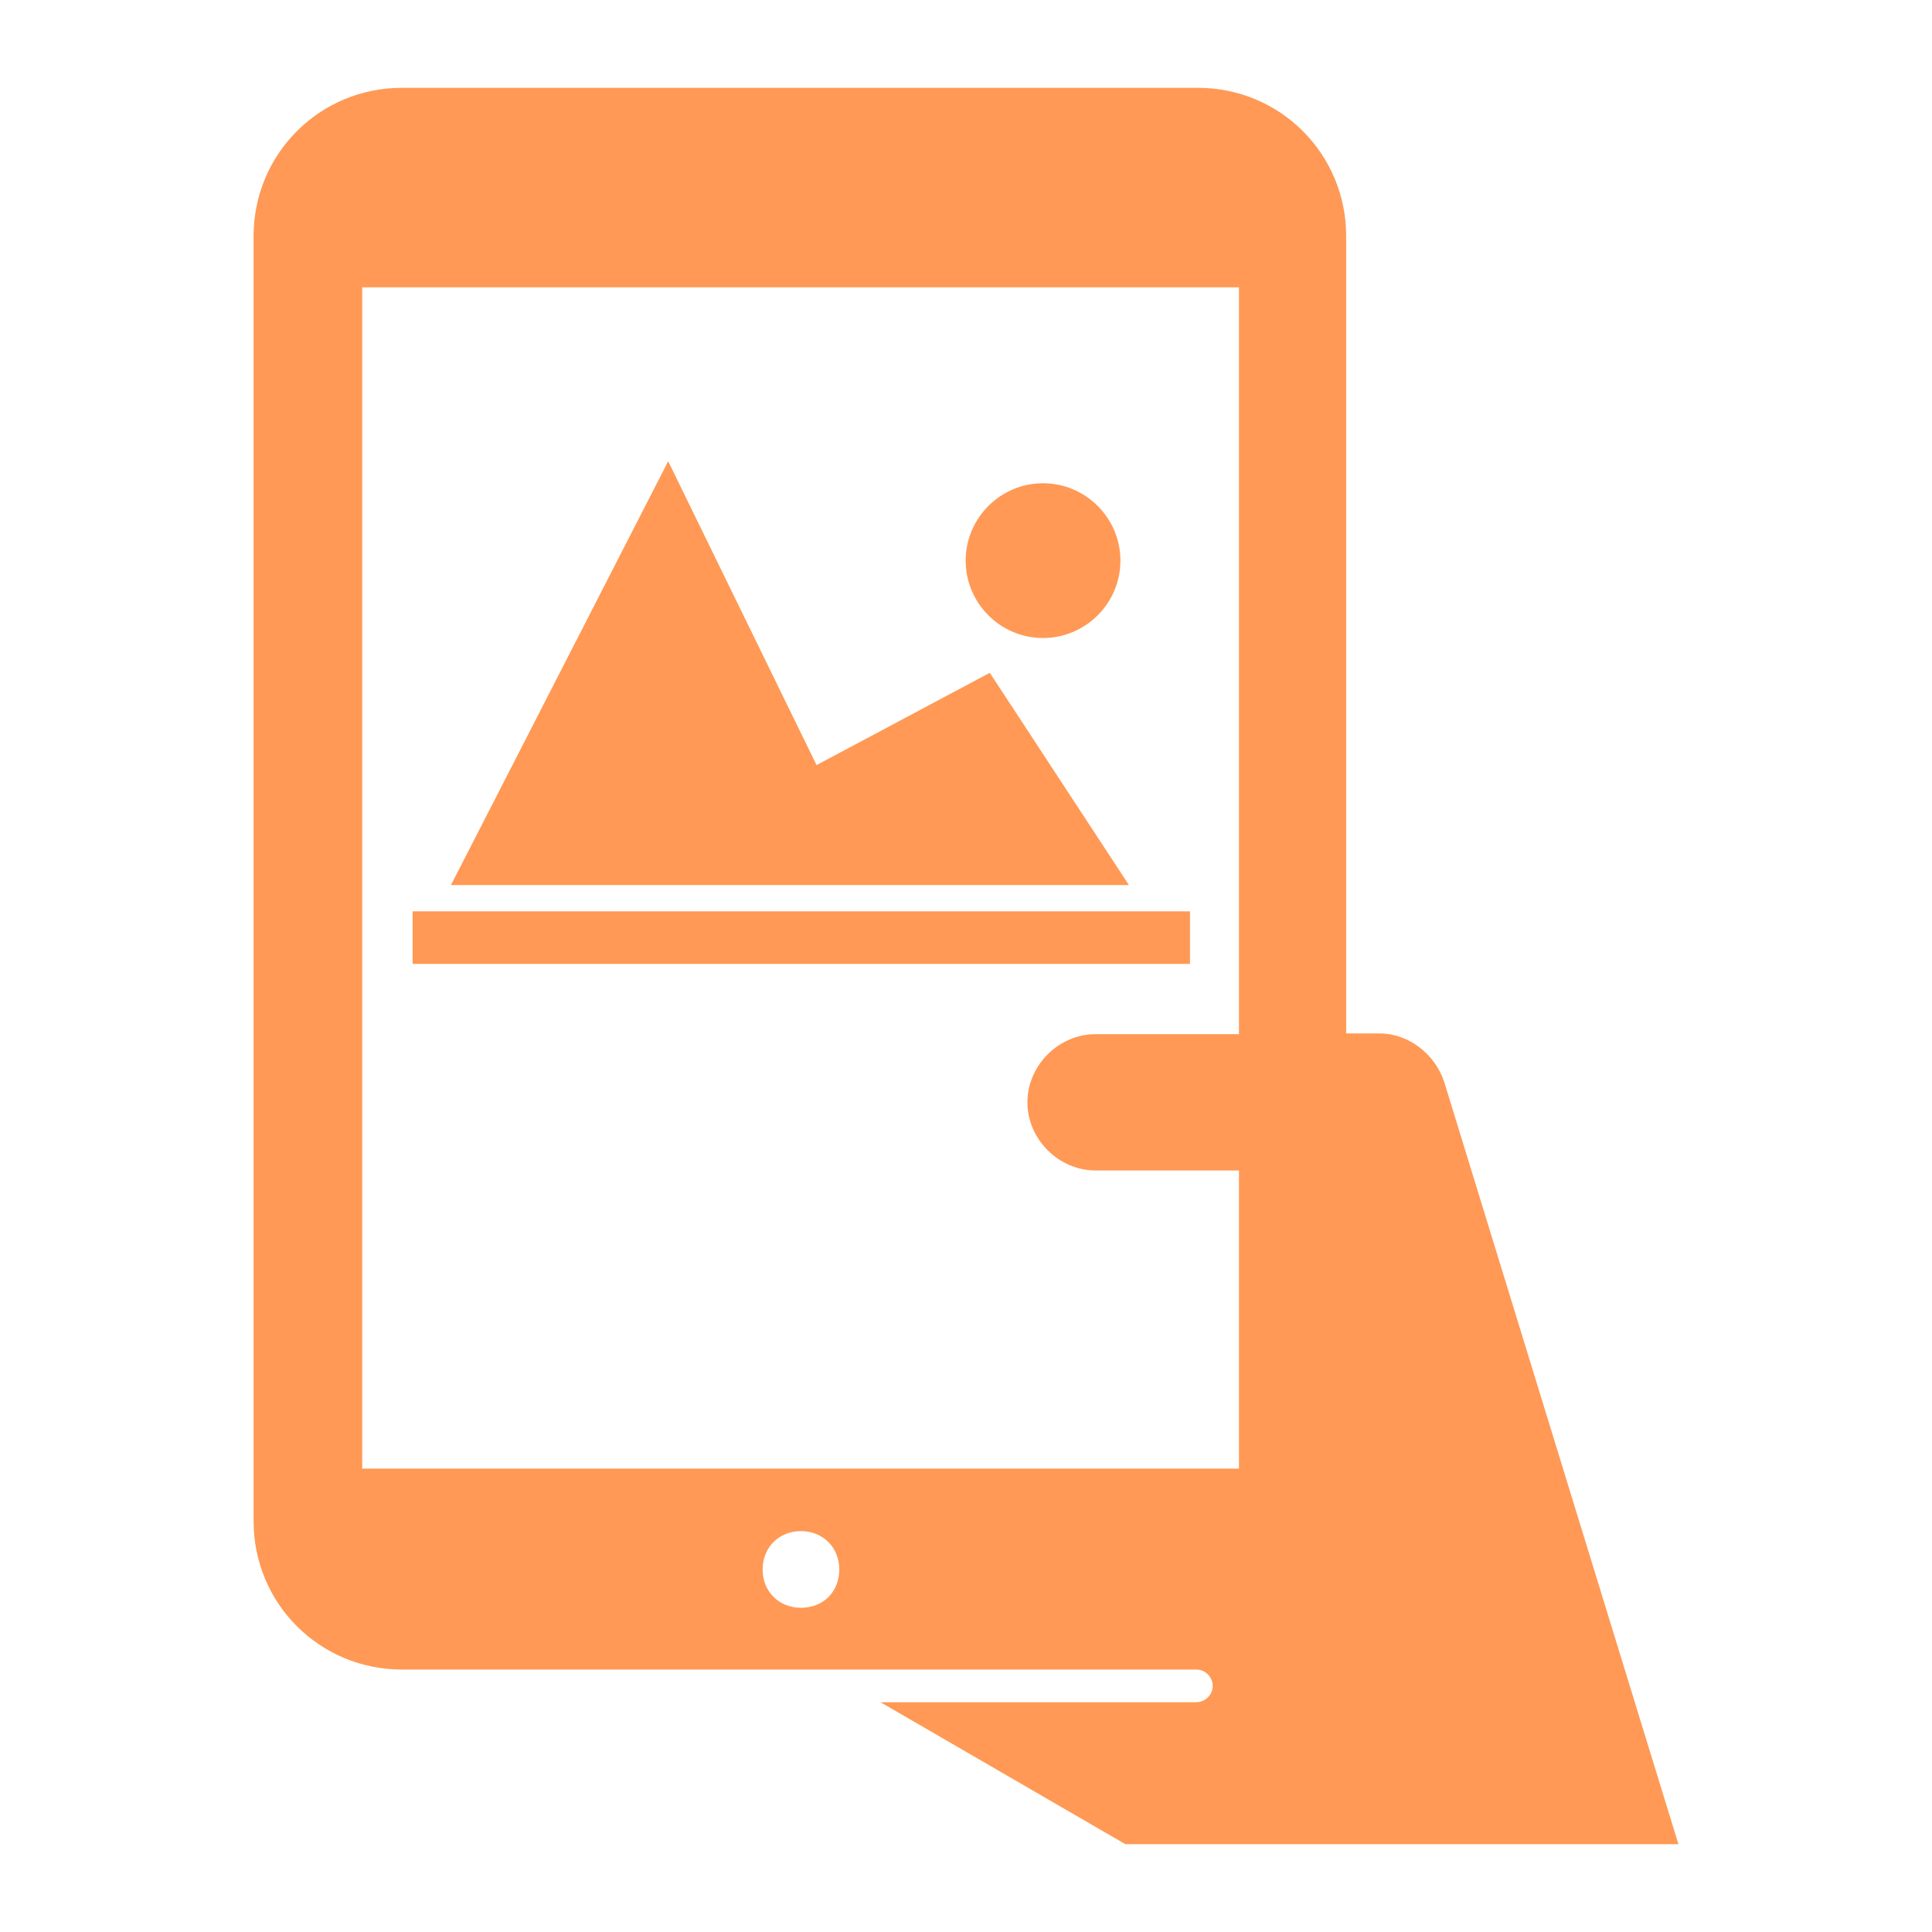
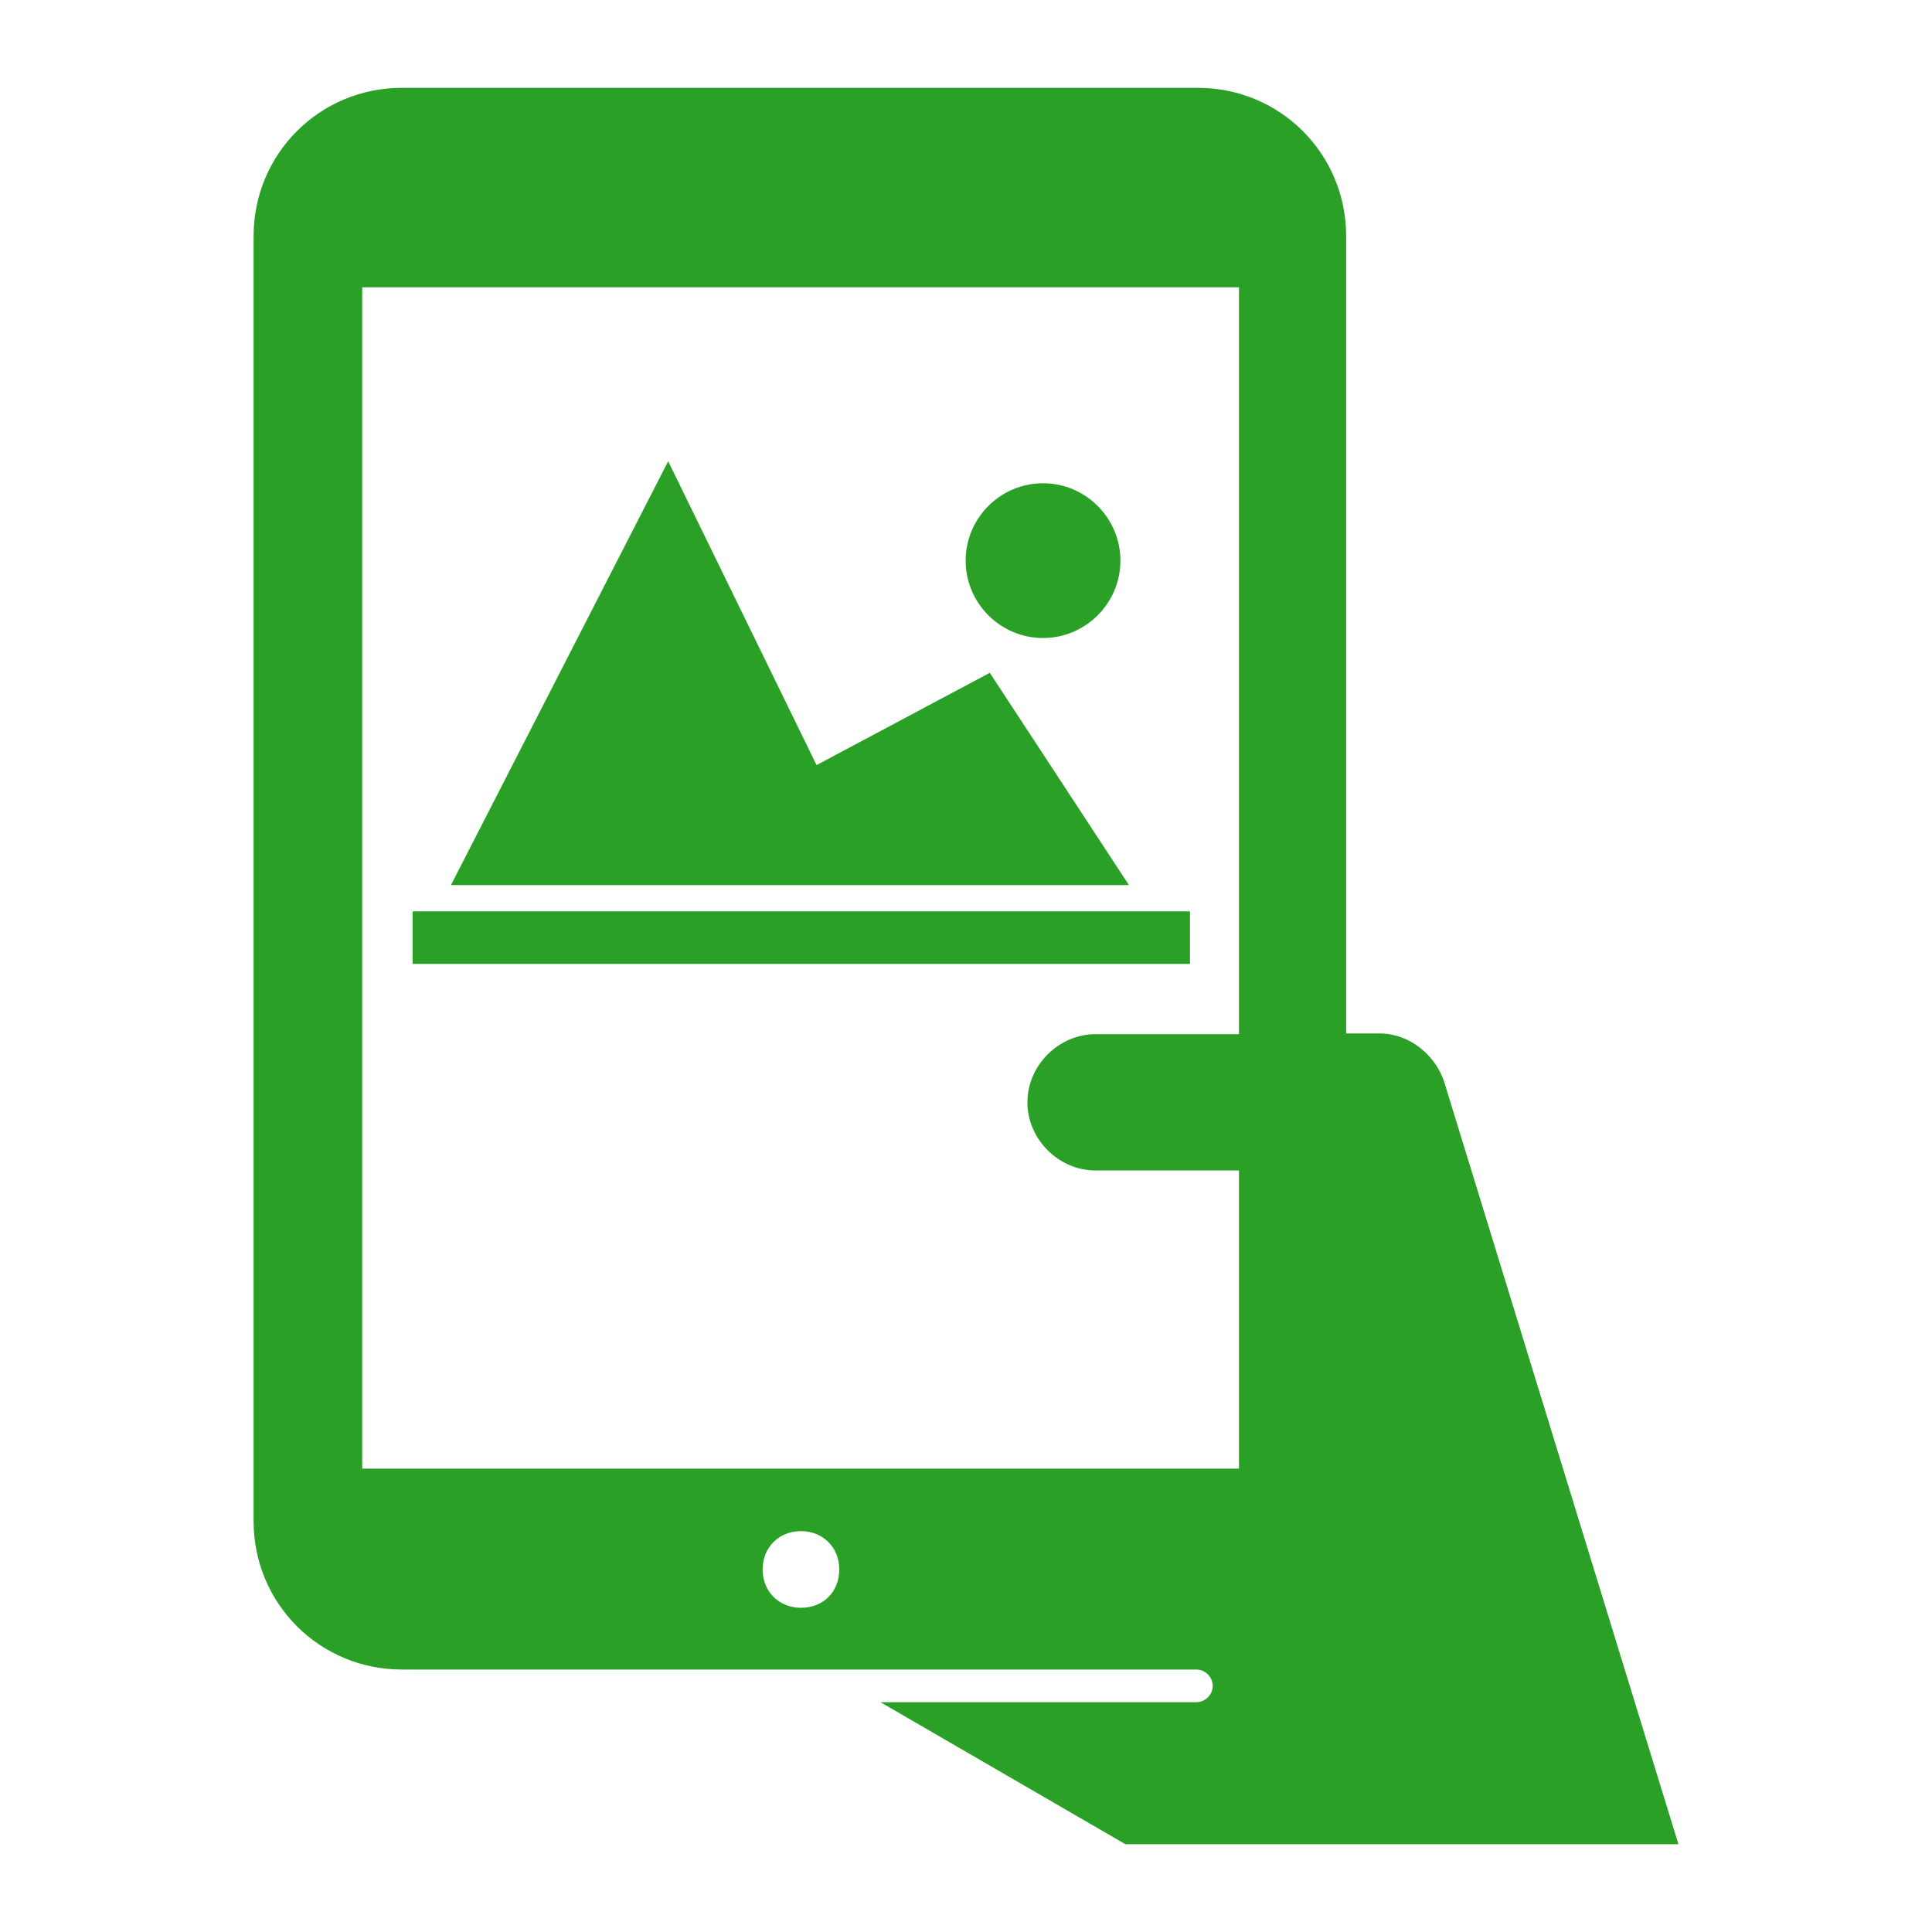
<svg xmlns="http://www.w3.org/2000/svg" version="1.1" width="1000" height="1000" viewBox="0 0 1000 1000" xml:space="preserve">
  <defs>
</defs>
  <rect x="0" y="0" width="100%" height="100%" fill="#ffffff" />
  <g transform="matrix(3.6746 0 0 3.6746 500.0021 500.0025)" id="735429">
-     <path style="stroke: none; stroke-width: 1; stroke-dasharray: none; stroke-linecap: butt; stroke-dashoffset: 0; stroke-linejoin: miter; stroke-miterlimit: 4; is-custom-font: none; font-file-url: none; fill: rgb(255,153,85); fill-rule: nonzero; opacity: 1;" vector-effect="non-scaling-stroke" transform=" translate(222.95, -281.7)" d="M -155.6 298 c -1.3 -3.9 -5 -6.8 -9.1 -6.8 h -4.7 V 178.9 c 0 -11.6 -9.3 -20.9 -20.9 -20.9 h -112.1 c -11.6 0 -20.9 9.3 -20.9 20.9 v 181 c 0 11.6 9.3 20.9 20.9 20.9 h 111.9 c 1.3 0 2.3 1.1 2.3 2.3 c 0 1.3 -1.1 2.3 -2.3 2.3 H -235 l 34.5 20 h 77.9 L -155.6 298 z M -246.2 372.1 c -3.1 0 -5.4 -2.3 -5.4 -5.4 c 0 -3.1 2.3 -5.4 5.4 -5.4 c 3.1 0 5.4 2.3 5.4 5.4 C -240.8 369.8 -243 372.1 -246.2 372.1 z M -184.5 291.3 h -20.2 c -5.2 0 -9.6 4.4 -9.6 9.6 c 0 5.2 4.4 9.6 9.6 9.6 h 20.2 v 42 H -308 V 186.1 h 123.5 V 291.3 z M -219.6 240.4 l -24.4 13 l -20.9 -42.8 l -30.6 59.7 h 95.5 L -219.6 240.4 z M -212.1 213.7 c 6 0 10.9 4.9 10.9 10.9 c 0 6 -4.9 10.9 -10.9 10.9 c -6 0 -10.9 -4.9 -10.9 -10.9 C -223 218.6 -218.1 213.7 -212.1 213.7 z M -300.9 274 h 109.5 v 7.4 h -109.5 V 274 z" stroke-linecap="round" />
+     <path style="stroke: none; stroke-width: 1; stroke-dasharray: none; stroke-linecap: butt; stroke-dashoffset: 0; stroke-linejoin: miter; stroke-miterlimit: 4; is-custom-font: none; font-file-url: none; fill: #2AA126; fill-rule: nonzero; opacity: 1;" vector-effect="non-scaling-stroke" transform=" translate(222.95, -281.7)" d="M -155.6 298 c -1.3 -3.9 -5 -6.8 -9.1 -6.8 h -4.7 V 178.9 c 0 -11.6 -9.3 -20.9 -20.9 -20.9 h -112.1 c -11.6 0 -20.9 9.3 -20.9 20.9 v 181 c 0 11.6 9.3 20.9 20.9 20.9 h 111.9 c 1.3 0 2.3 1.1 2.3 2.3 c 0 1.3 -1.1 2.3 -2.3 2.3 H -235 l 34.5 20 h 77.9 L -155.6 298 z M -246.2 372.1 c -3.1 0 -5.4 -2.3 -5.4 -5.4 c 0 -3.1 2.3 -5.4 5.4 -5.4 c 3.1 0 5.4 2.3 5.4 5.4 C -240.8 369.8 -243 372.1 -246.2 372.1 z M -184.5 291.3 h -20.2 c -5.2 0 -9.6 4.4 -9.6 9.6 c 0 5.2 4.4 9.6 9.6 9.6 h 20.2 v 42 H -308 V 186.1 h 123.5 V 291.3 z M -219.6 240.4 l -24.4 13 l -20.9 -42.8 l -30.6 59.7 h 95.5 L -219.6 240.4 z M -212.1 213.7 c 6 0 10.9 4.9 10.9 10.9 c 0 6 -4.9 10.9 -10.9 10.9 c -6 0 -10.9 -4.9 -10.9 -10.9 C -223 218.6 -218.1 213.7 -212.1 213.7 z M -300.9 274 h 109.5 v 7.4 h -109.5 V 274 z" stroke-linecap="round" />
  </g>
</svg>
